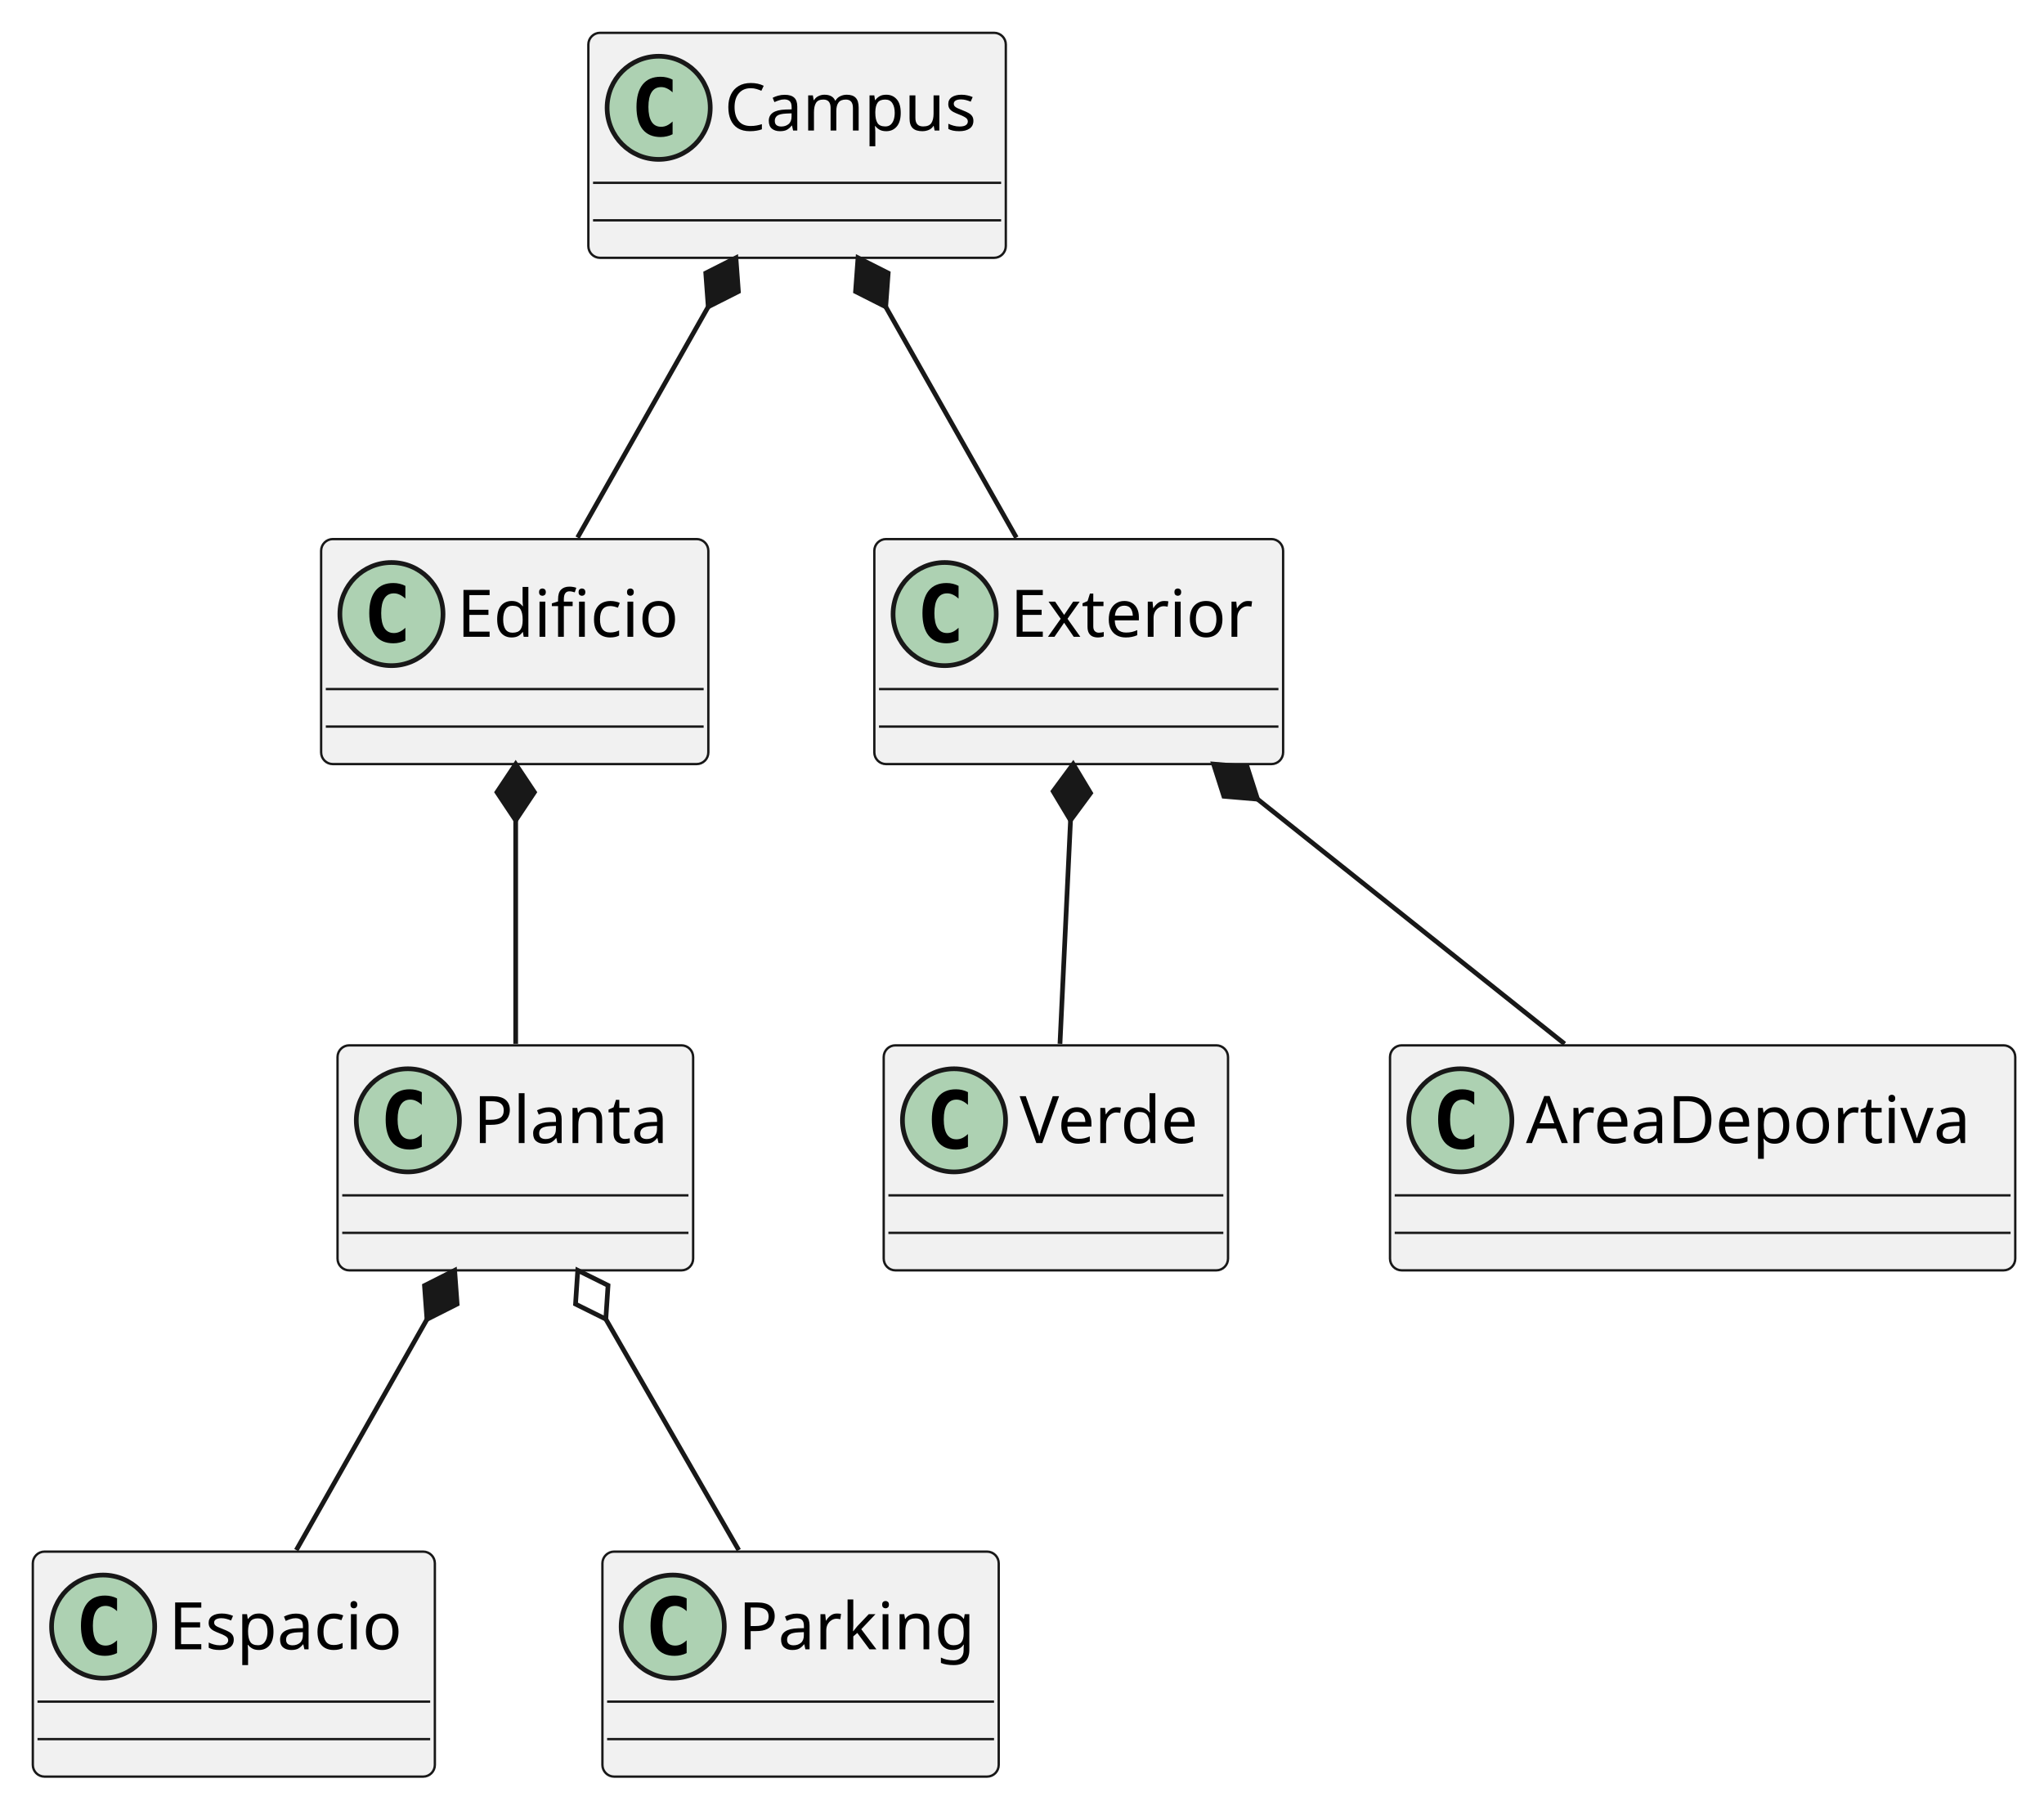
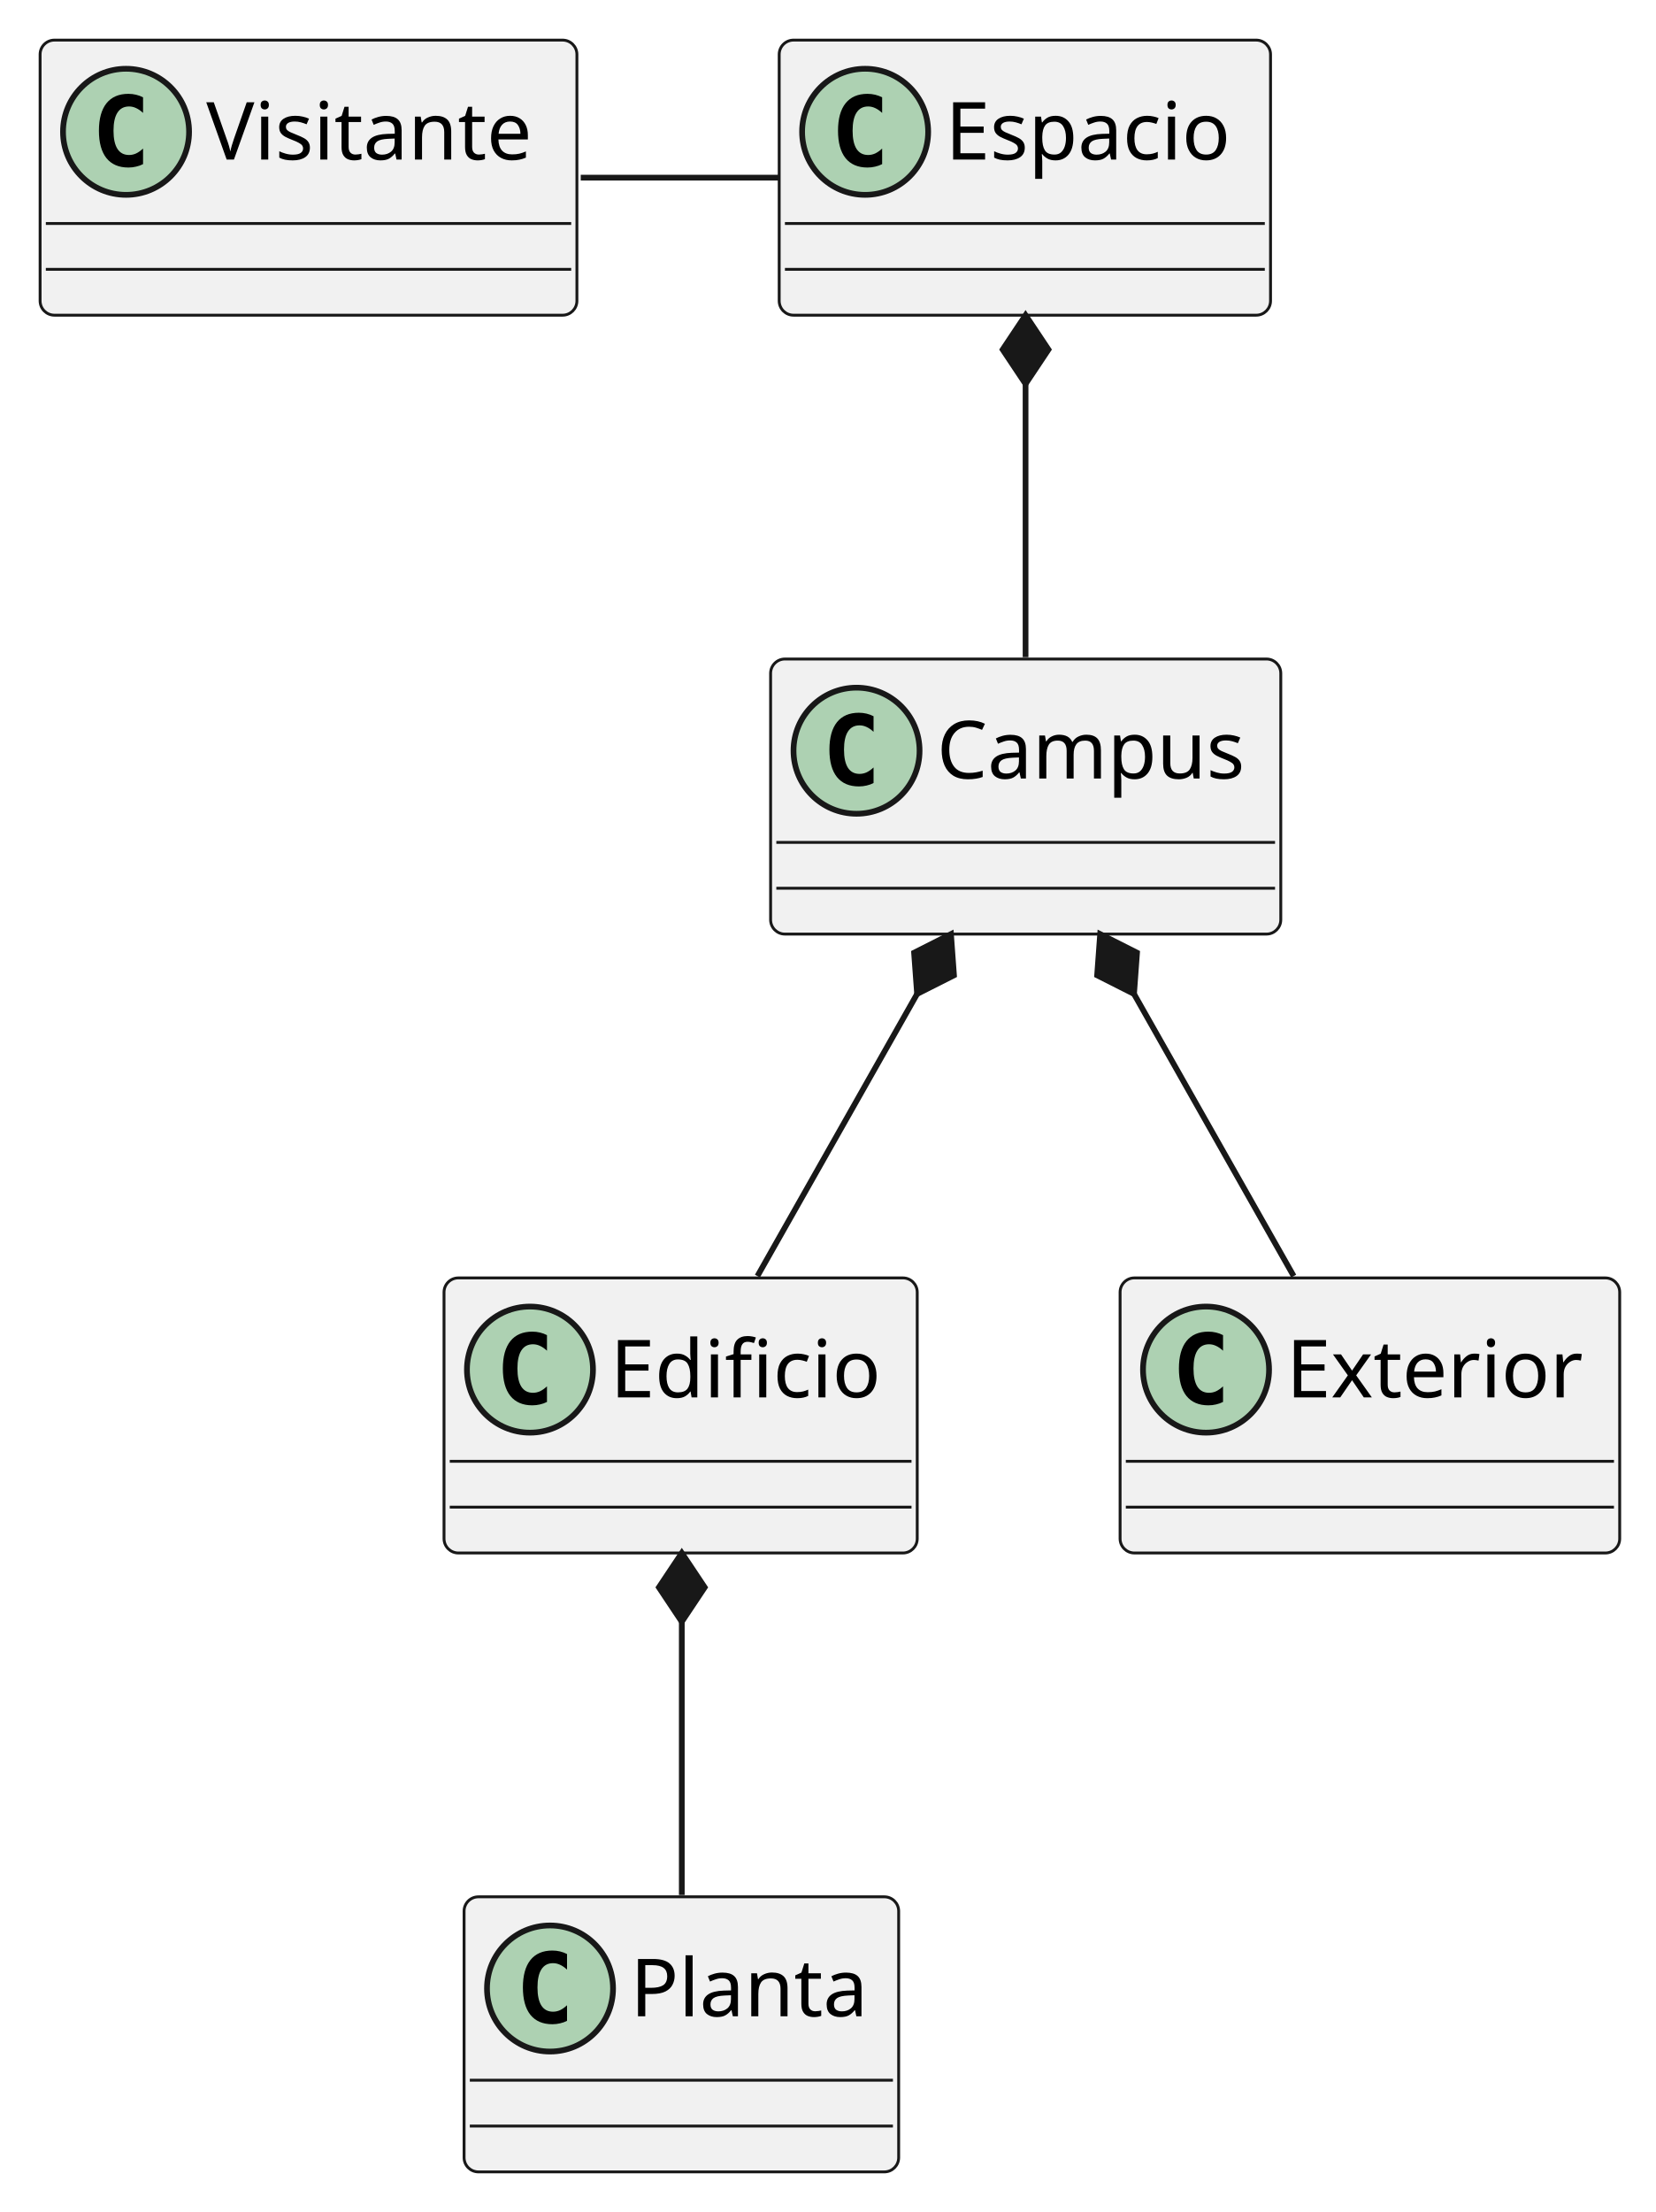
- <svg xmlns="http://www.w3.org/2000/svg" contentStyleType="text/css" data-diagram-type="CLASS" height="386px" preserveAspectRatio="none" style="width:436px;height:386px;background:#FFFFFF;" version="1.1" viewBox="0 0 436 386" width="436px" zoomAndPan="magnify">
+ <svg xmlns="http://www.w3.org/2000/svg" contentStyleType="text/css" data-diagram-type="CLASS" height="386px" preserveAspectRatio="none" style="width:289px;height:386px;background:#FFFFFF;" version="1.1" viewBox="0 0 289 386" width="289px" zoomAndPan="magnify">
  <defs />
  <g>
-     <g class="entity" data-entity="Campus" data-source-line="1" data-uid="ent0002" id="entity_Campus">
-       <rect fill="#F1F1F1" height="48" rx="2.5" ry="2.5" style="stroke:#181818;stroke-width:0.5;" width="89.046" x="125.5" y="7" />
-       <ellipse cx="140.5" cy="23" fill="#ADD1B2" rx="11" ry="11" style="stroke:#181818;stroke-width:1;" />
-       <path d="M143.469,28.641 Q142.891,28.938 142.25,29.078 Q141.609,29.234 140.906,29.234 Q138.406,29.234 137.078,27.594 Q135.766,25.938 135.766,22.812 Q135.766,19.688 137.078,18.031 Q138.406,16.375 140.906,16.375 Q141.609,16.375 142.25,16.531 Q142.906,16.688 143.469,16.984 L143.469,19.703 Q142.844,19.125 142.25,18.859 Q141.656,18.578 141.031,18.578 Q139.688,18.578 139,19.656 Q138.312,20.719 138.312,22.812 Q138.312,24.906 139,25.984 Q139.688,27.047 141.031,27.047 Q141.656,27.047 142.25,26.781 Q142.844,26.5 143.469,25.922 L143.469,28.641 Z " fill="#000000" />
-       <text fill="#000000" font-family="sans-serif" font-size="14" lengthAdjust="spacing" textLength="57.046" x="154.5" y="27.847">Campus</text>
-       <line style="stroke:#181818;stroke-width:0.5;" x1="126.5" x2="213.546" y1="39" y2="39" />
-       <line style="stroke:#181818;stroke-width:0.5;" x1="126.5" x2="213.546" y1="47" y2="47" />
+     <g class="entity" data-entity="Visitante" data-source-line="1" data-uid="ent0002" id="entity_Visitante">
+       <rect fill="#F1F1F1" height="48" rx="2.5" ry="2.5" style="stroke:#181818;stroke-width:0.5;" width="93.694" x="7" y="7" />
+       <ellipse cx="22" cy="23" fill="#ADD1B2" rx="11" ry="11" style="stroke:#181818;stroke-width:1;" />
+       <path d="M24.969,28.641 Q24.391,28.938 23.75,29.078 Q23.109,29.234 22.406,29.234 Q19.906,29.234 18.578,27.594 Q17.266,25.938 17.266,22.812 Q17.266,19.688 18.578,18.031 Q19.906,16.375 22.406,16.375 Q23.109,16.375 23.75,16.531 Q24.406,16.688 24.969,16.984 L24.969,19.703 Q24.344,19.125 23.75,18.859 Q23.156,18.578 22.531,18.578 Q21.188,18.578 20.5,19.656 Q19.812,20.719 19.812,22.812 Q19.812,24.906 20.5,25.984 Q21.188,27.047 22.531,27.047 Q23.156,27.047 23.75,26.781 Q24.344,26.5 24.969,25.922 L24.969,28.641 Z " fill="#000000" />
+       <text fill="#000000" font-family="sans-serif" font-size="14" lengthAdjust="spacing" textLength="61.694" x="36" y="27.847">Visitante</text>
+       <line style="stroke:#181818;stroke-width:0.5;" x1="8" x2="99.694" y1="39" y2="39" />
+       <line style="stroke:#181818;stroke-width:0.5;" x1="8" x2="99.694" y1="47" y2="47" />
    </g>
-     <g class="entity" data-entity="Edificio" data-source-line="2" data-uid="ent0003" id="entity_Edificio">
-       <rect fill="#F1F1F1" height="48" rx="2.5" ry="2.5" style="stroke:#181818;stroke-width:0.5;" width="82.593" x="68.5" y="115" />
-       <ellipse cx="83.5" cy="131" fill="#ADD1B2" rx="11" ry="11" style="stroke:#181818;stroke-width:1;" />
-       <path d="M86.469,136.641 Q85.891,136.938 85.25,137.078 Q84.609,137.234 83.906,137.234 Q81.406,137.234 80.078,135.594 Q78.766,133.938 78.766,130.812 Q78.766,127.688 80.078,126.031 Q81.406,124.375 83.906,124.375 Q84.609,124.375 85.25,124.531 Q85.906,124.688 86.469,124.984 L86.469,127.703 Q85.844,127.125 85.25,126.859 Q84.656,126.578 84.031,126.578 Q82.688,126.578 82,127.656 Q81.312,128.719 81.312,130.812 Q81.312,132.906 82,133.984 Q82.688,135.047 84.031,135.047 Q84.656,135.047 85.25,134.781 Q85.844,134.5 86.469,133.922 L86.469,136.641 Z " fill="#000000" />
-       <text fill="#000000" font-family="sans-serif" font-size="14" lengthAdjust="spacing" textLength="50.593" x="97.5" y="135.847">Edificio</text>
-       <line style="stroke:#181818;stroke-width:0.5;" x1="69.5" x2="150.093" y1="147" y2="147" />
-       <line style="stroke:#181818;stroke-width:0.5;" x1="69.5" x2="150.093" y1="155" y2="155" />
+     <g class="entity" data-entity="Espacio" data-source-line="2" data-uid="ent0003" id="entity_Espacio">
+       <rect fill="#F1F1F1" height="48" rx="2.5" ry="2.5" style="stroke:#181818;stroke-width:0.5;" width="85.758" x="136" y="7" />
+       <ellipse cx="151" cy="23" fill="#ADD1B2" rx="11" ry="11" style="stroke:#181818;stroke-width:1;" />
+       <path d="M153.969,28.641 Q153.391,28.938 152.75,29.078 Q152.109,29.234 151.406,29.234 Q148.906,29.234 147.578,27.594 Q146.266,25.938 146.266,22.812 Q146.266,19.688 147.578,18.031 Q148.906,16.375 151.406,16.375 Q152.109,16.375 152.75,16.531 Q153.406,16.688 153.969,16.984 L153.969,19.703 Q153.344,19.125 152.75,18.859 Q152.156,18.578 151.531,18.578 Q150.188,18.578 149.5,19.656 Q148.812,20.719 148.812,22.812 Q148.812,24.906 149.5,25.984 Q150.188,27.047 151.531,27.047 Q152.156,27.047 152.75,26.781 Q153.344,26.5 153.969,25.922 L153.969,28.641 Z " fill="#000000" />
+       <text fill="#000000" font-family="sans-serif" font-size="14" lengthAdjust="spacing" textLength="53.758" x="165" y="27.847">Espacio</text>
+       <line style="stroke:#181818;stroke-width:0.5;" x1="137" x2="220.758" y1="39" y2="39" />
+       <line style="stroke:#181818;stroke-width:0.5;" x1="137" x2="220.758" y1="47" y2="47" />
    </g>
-     <g class="entity" data-entity="Exterior" data-source-line="3" data-uid="ent0004" id="entity_Exterior">
-       <rect fill="#F1F1F1" height="48" rx="2.5" ry="2.5" style="stroke:#181818;stroke-width:0.5;" width="87.2" x="186.5" y="115" />
-       <ellipse cx="201.5" cy="131" fill="#ADD1B2" rx="11" ry="11" style="stroke:#181818;stroke-width:1;" />
-       <path d="M204.469,136.641 Q203.891,136.938 203.25,137.078 Q202.609,137.234 201.906,137.234 Q199.406,137.234 198.078,135.594 Q196.766,133.938 196.766,130.812 Q196.766,127.688 198.078,126.031 Q199.406,124.375 201.906,124.375 Q202.609,124.375 203.25,124.531 Q203.906,124.688 204.469,124.984 L204.469,127.703 Q203.844,127.125 203.25,126.859 Q202.656,126.578 202.031,126.578 Q200.688,126.578 200,127.656 Q199.312,128.719 199.312,130.812 Q199.312,132.906 200,133.984 Q200.688,135.047 202.031,135.047 Q202.656,135.047 203.25,134.781 Q203.844,134.5 204.469,133.922 L204.469,136.641 Z " fill="#000000" />
-       <text fill="#000000" font-family="sans-serif" font-size="14" lengthAdjust="spacing" textLength="55.2" x="215.5" y="135.847">Exterior</text>
-       <line style="stroke:#181818;stroke-width:0.5;" x1="187.5" x2="272.7" y1="147" y2="147" />
-       <line style="stroke:#181818;stroke-width:0.5;" x1="187.5" x2="272.7" y1="155" y2="155" />
+     <g class="entity" data-entity="Campus" data-source-line="3" data-uid="ent0004" id="entity_Campus">
+       <rect fill="#F1F1F1" height="48" rx="2.5" ry="2.5" style="stroke:#181818;stroke-width:0.5;" width="89.046" x="134.5" y="115" />
+       <ellipse cx="149.5" cy="131" fill="#ADD1B2" rx="11" ry="11" style="stroke:#181818;stroke-width:1;" />
+       <path d="M152.469,136.641 Q151.891,136.938 151.25,137.078 Q150.609,137.234 149.906,137.234 Q147.406,137.234 146.078,135.594 Q144.766,133.938 144.766,130.812 Q144.766,127.688 146.078,126.031 Q147.406,124.375 149.906,124.375 Q150.609,124.375 151.25,124.531 Q151.906,124.688 152.469,124.984 L152.469,127.703 Q151.844,127.125 151.25,126.859 Q150.656,126.578 150.031,126.578 Q148.688,126.578 148,127.656 Q147.312,128.719 147.312,130.812 Q147.312,132.906 148,133.984 Q148.688,135.047 150.031,135.047 Q150.656,135.047 151.25,134.781 Q151.844,134.5 152.469,133.922 L152.469,136.641 Z " fill="#000000" />
+       <text fill="#000000" font-family="sans-serif" font-size="14" lengthAdjust="spacing" textLength="57.046" x="163.5" y="135.847">Campus</text>
+       <line style="stroke:#181818;stroke-width:0.5;" x1="135.5" x2="222.546" y1="147" y2="147" />
+       <line style="stroke:#181818;stroke-width:0.5;" x1="135.5" x2="222.546" y1="155" y2="155" />
    </g>
-     <g class="entity" data-entity="Planta" data-source-line="4" data-uid="ent0005" id="entity_Planta">
-       <rect fill="#F1F1F1" height="48" rx="2.5" ry="2.5" style="stroke:#181818;stroke-width:0.5;" width="75.853" x="72" y="223" />
-       <ellipse cx="87" cy="239" fill="#ADD1B2" rx="11" ry="11" style="stroke:#181818;stroke-width:1;" />
-       <path d="M89.969,244.641 Q89.391,244.938 88.75,245.078 Q88.109,245.234 87.406,245.234 Q84.906,245.234 83.578,243.594 Q82.266,241.938 82.266,238.812 Q82.266,235.688 83.578,234.031 Q84.906,232.375 87.406,232.375 Q88.109,232.375 88.75,232.531 Q89.406,232.688 89.969,232.984 L89.969,235.703 Q89.344,235.125 88.75,234.859 Q88.156,234.578 87.531,234.578 Q86.188,234.578 85.5,235.656 Q84.812,236.719 84.812,238.812 Q84.812,240.906 85.5,241.984 Q86.188,243.047 87.531,243.047 Q88.156,243.047 88.75,242.781 Q89.344,242.5 89.969,241.922 L89.969,244.641 Z " fill="#000000" />
-       <text fill="#000000" font-family="sans-serif" font-size="14" lengthAdjust="spacing" textLength="43.852" x="101" y="243.847">Planta</text>
-       <line style="stroke:#181818;stroke-width:0.5;" x1="73" x2="146.852" y1="255" y2="255" />
-       <line style="stroke:#181818;stroke-width:0.5;" x1="73" x2="146.852" y1="263" y2="263" />
+     <g class="entity" data-entity="Edificio" data-source-line="4" data-uid="ent0005" id="entity_Edificio">
+       <rect fill="#F1F1F1" height="48" rx="2.5" ry="2.5" style="stroke:#181818;stroke-width:0.5;" width="82.593" x="77.5" y="223" />
+       <ellipse cx="92.5" cy="239" fill="#ADD1B2" rx="11" ry="11" style="stroke:#181818;stroke-width:1;" />
+       <path d="M95.469,244.641 Q94.891,244.938 94.25,245.078 Q93.609,245.234 92.906,245.234 Q90.406,245.234 89.078,243.594 Q87.766,241.938 87.766,238.812 Q87.766,235.688 89.078,234.031 Q90.406,232.375 92.906,232.375 Q93.609,232.375 94.25,232.531 Q94.906,232.688 95.469,232.984 L95.469,235.703 Q94.844,235.125 94.25,234.859 Q93.656,234.578 93.031,234.578 Q91.688,234.578 91,235.656 Q90.312,236.719 90.312,238.812 Q90.312,240.906 91,241.984 Q91.688,243.047 93.031,243.047 Q93.656,243.047 94.25,242.781 Q94.844,242.5 95.469,241.922 L95.469,244.641 Z " fill="#000000" />
+       <text fill="#000000" font-family="sans-serif" font-size="14" lengthAdjust="spacing" textLength="50.593" x="106.5" y="243.847">Edificio</text>
+       <line style="stroke:#181818;stroke-width:0.5;" x1="78.5" x2="159.093" y1="255" y2="255" />
+       <line style="stroke:#181818;stroke-width:0.5;" x1="78.5" x2="159.093" y1="263" y2="263" />
    </g>
-     <g class="entity" data-entity="Espacio" data-source-line="5" data-uid="ent0006" id="entity_Espacio">
-       <rect fill="#F1F1F1" height="48" rx="2.5" ry="2.5" style="stroke:#181818;stroke-width:0.5;" width="85.758" x="7" y="331" />
-       <ellipse cx="22" cy="347" fill="#ADD1B2" rx="11" ry="11" style="stroke:#181818;stroke-width:1;" />
-       <path d="M24.969,352.641 Q24.391,352.938 23.75,353.078 Q23.109,353.234 22.406,353.234 Q19.906,353.234 18.578,351.594 Q17.266,349.938 17.266,346.812 Q17.266,343.688 18.578,342.031 Q19.906,340.375 22.406,340.375 Q23.109,340.375 23.75,340.531 Q24.406,340.688 24.969,340.984 L24.969,343.703 Q24.344,343.125 23.75,342.859 Q23.156,342.578 22.531,342.578 Q21.188,342.578 20.5,343.656 Q19.812,344.719 19.812,346.812 Q19.812,348.906 20.5,349.984 Q21.188,351.047 22.531,351.047 Q23.156,351.047 23.75,350.781 Q24.344,350.5 24.969,349.922 L24.969,352.641 Z " fill="#000000" />
-       <text fill="#000000" font-family="sans-serif" font-size="14" lengthAdjust="spacing" textLength="53.758" x="36" y="351.847">Espacio</text>
-       <line style="stroke:#181818;stroke-width:0.5;" x1="8" x2="91.758" y1="363" y2="363" />
-       <line style="stroke:#181818;stroke-width:0.5;" x1="8" x2="91.758" y1="371" y2="371" />
+     <g class="entity" data-entity="Exterior" data-source-line="5" data-uid="ent0006" id="entity_Exterior">
+       <rect fill="#F1F1F1" height="48" rx="2.5" ry="2.5" style="stroke:#181818;stroke-width:0.5;" width="87.2" x="195.5" y="223" />
+       <ellipse cx="210.5" cy="239" fill="#ADD1B2" rx="11" ry="11" style="stroke:#181818;stroke-width:1;" />
+       <path d="M213.469,244.641 Q212.891,244.938 212.25,245.078 Q211.609,245.234 210.906,245.234 Q208.406,245.234 207.078,243.594 Q205.766,241.938 205.766,238.812 Q205.766,235.688 207.078,234.031 Q208.406,232.375 210.906,232.375 Q211.609,232.375 212.25,232.531 Q212.906,232.688 213.469,232.984 L213.469,235.703 Q212.844,235.125 212.25,234.859 Q211.656,234.578 211.031,234.578 Q209.688,234.578 209,235.656 Q208.312,236.719 208.312,238.812 Q208.312,240.906 209,241.984 Q209.688,243.047 211.031,243.047 Q211.656,243.047 212.25,242.781 Q212.844,242.5 213.469,241.922 L213.469,244.641 Z " fill="#000000" />
+       <text fill="#000000" font-family="sans-serif" font-size="14" lengthAdjust="spacing" textLength="55.2" x="224.5" y="243.847">Exterior</text>
+       <line style="stroke:#181818;stroke-width:0.5;" x1="196.5" x2="281.7" y1="255" y2="255" />
+       <line style="stroke:#181818;stroke-width:0.5;" x1="196.5" x2="281.7" y1="263" y2="263" />
    </g>
-     <g class="entity" data-entity="Parking" data-source-line="6" data-uid="ent0007" id="entity_Parking">
-       <rect fill="#F1F1F1" height="48" rx="2.5" ry="2.5" style="stroke:#181818;stroke-width:0.5;" width="84.534" x="128.5" y="331" />
-       <ellipse cx="143.5" cy="347" fill="#ADD1B2" rx="11" ry="11" style="stroke:#181818;stroke-width:1;" />
-       <path d="M146.469,352.641 Q145.891,352.938 145.25,353.078 Q144.609,353.234 143.906,353.234 Q141.406,353.234 140.078,351.594 Q138.766,349.938 138.766,346.812 Q138.766,343.688 140.078,342.031 Q141.406,340.375 143.906,340.375 Q144.609,340.375 145.25,340.531 Q145.906,340.688 146.469,340.984 L146.469,343.703 Q145.844,343.125 145.25,342.859 Q144.656,342.578 144.031,342.578 Q142.688,342.578 142,343.656 Q141.312,344.719 141.312,346.812 Q141.312,348.906 142,349.984 Q142.688,351.047 144.031,351.047 Q144.656,351.047 145.25,350.781 Q145.844,350.5 146.469,349.922 L146.469,352.641 Z " fill="#000000" />
-       <text fill="#000000" font-family="sans-serif" font-size="14" lengthAdjust="spacing" textLength="52.534" x="157.5" y="351.847">Parking</text>
-       <line style="stroke:#181818;stroke-width:0.5;" x1="129.5" x2="212.034" y1="363" y2="363" />
-       <line style="stroke:#181818;stroke-width:0.5;" x1="129.5" x2="212.034" y1="371" y2="371" />
+     <g class="entity" data-entity="Planta" data-source-line="6" data-uid="ent0007" id="entity_Planta">
+       <rect fill="#F1F1F1" height="48" rx="2.5" ry="2.5" style="stroke:#181818;stroke-width:0.5;" width="75.853" x="81" y="331" />
+       <ellipse cx="96" cy="347" fill="#ADD1B2" rx="11" ry="11" style="stroke:#181818;stroke-width:1;" />
+       <path d="M98.969,352.641 Q98.391,352.938 97.75,353.078 Q97.109,353.234 96.406,353.234 Q93.906,353.234 92.578,351.594 Q91.266,349.938 91.266,346.812 Q91.266,343.688 92.578,342.031 Q93.906,340.375 96.406,340.375 Q97.109,340.375 97.75,340.531 Q98.406,340.688 98.969,340.984 L98.969,343.703 Q98.344,343.125 97.75,342.859 Q97.156,342.578 96.531,342.578 Q95.188,342.578 94.5,343.656 Q93.812,344.719 93.812,346.812 Q93.812,348.906 94.5,349.984 Q95.188,351.047 96.531,351.047 Q97.156,351.047 97.75,350.781 Q98.344,350.5 98.969,349.922 L98.969,352.641 Z " fill="#000000" />
+       <text fill="#000000" font-family="sans-serif" font-size="14" lengthAdjust="spacing" textLength="43.852" x="110" y="351.847">Planta</text>
+       <line style="stroke:#181818;stroke-width:0.5;" x1="82" x2="155.852" y1="363" y2="363" />
+       <line style="stroke:#181818;stroke-width:0.5;" x1="82" x2="155.852" y1="371" y2="371" />
    </g>
-     <g class="entity" data-entity="Verde" data-source-line="7" data-uid="ent0008" id="entity_Verde">
-       <rect fill="#F1F1F1" height="48" rx="2.5" ry="2.5" style="stroke:#181818;stroke-width:0.5;" width="73.446" x="188.5" y="223" />
-       <ellipse cx="203.5" cy="239" fill="#ADD1B2" rx="11" ry="11" style="stroke:#181818;stroke-width:1;" />
-       <path d="M206.469,244.641 Q205.891,244.938 205.25,245.078 Q204.609,245.234 203.906,245.234 Q201.406,245.234 200.078,243.594 Q198.766,241.938 198.766,238.812 Q198.766,235.688 200.078,234.031 Q201.406,232.375 203.906,232.375 Q204.609,232.375 205.25,232.531 Q205.906,232.688 206.469,232.984 L206.469,235.703 Q205.844,235.125 205.25,234.859 Q204.656,234.578 204.031,234.578 Q202.688,234.578 202,235.656 Q201.312,236.719 201.312,238.812 Q201.312,240.906 202,241.984 Q202.688,243.047 204.031,243.047 Q204.656,243.047 205.25,242.781 Q205.844,242.5 206.469,241.922 L206.469,244.641 Z " fill="#000000" />
-       <text fill="#000000" font-family="sans-serif" font-size="14" lengthAdjust="spacing" textLength="41.446" x="217.5" y="243.847">Verde</text>
-       <line style="stroke:#181818;stroke-width:0.5;" x1="189.5" x2="260.946" y1="255" y2="255" />
-       <line style="stroke:#181818;stroke-width:0.5;" x1="189.5" x2="260.946" y1="263" y2="263" />
+     <g class="link" data-entity-1="Visitante" data-entity-2="Espacio" data-source-line="9" data-uid="lnk8" id="link_Visitante_Espacio">
+       <path codeLine="9" d="M101.36,31 C112.89,31 124.41,31 135.94,31" fill="none" id="Visitante-Espacio" style="stroke:#181818;stroke-width:1;" />
    </g>
-     <g class="entity" data-entity="AreaDeportiva" data-source-line="8" data-uid="ent0009" id="entity_AreaDeportiva">
-       <rect fill="#F1F1F1" height="48" rx="2.5" ry="2.5" style="stroke:#181818;stroke-width:0.5;" width="133.37" x="296.5" y="223" />
-       <ellipse cx="311.5" cy="239" fill="#ADD1B2" rx="11" ry="11" style="stroke:#181818;stroke-width:1;" />
-       <path d="M314.469,244.641 Q313.891,244.938 313.25,245.078 Q312.609,245.234 311.906,245.234 Q309.406,245.234 308.078,243.594 Q306.766,241.938 306.766,238.812 Q306.766,235.688 308.078,234.031 Q309.406,232.375 311.906,232.375 Q312.609,232.375 313.25,232.531 Q313.906,232.688 314.469,232.984 L314.469,235.703 Q313.844,235.125 313.25,234.859 Q312.656,234.578 312.031,234.578 Q310.688,234.578 310,235.656 Q309.312,236.719 309.312,238.812 Q309.312,240.906 310,241.984 Q310.688,243.047 312.031,243.047 Q312.656,243.047 313.25,242.781 Q313.844,242.5 314.469,241.922 L314.469,244.641 Z " fill="#000000" />
-       <text fill="#000000" font-family="sans-serif" font-size="14" lengthAdjust="spacing" textLength="101.37" x="325.5" y="243.847">AreaDeportiva</text>
-       <line style="stroke:#181818;stroke-width:0.5;" x1="297.5" x2="428.87" y1="255" y2="255" />
-       <line style="stroke:#181818;stroke-width:0.5;" x1="297.5" x2="428.87" y1="263" y2="263" />
+     <g class="link" data-entity-1="Espacio" data-entity-2="Campus" data-source-line="10" data-uid="lnk9" id="link_Espacio_Campus">
+       <path codeLine="10" d="M179,67 C179,84.66 179,96.94 179,114.68" fill="none" id="Espacio-backto-Campus" style="stroke:#181818;stroke-width:1;" />
+       <polygon fill="#181818" points="179,55,175,61,179,67,183,61,179,55" style="stroke:#181818;stroke-width:1;" />
    </g>
    <g class="link" data-entity-1="Campus" data-entity-2="Edificio" data-source-line="11" data-uid="lnk10" id="link_Campus_Edificio">
-       <path codeLine="11" d="M151.072,65.445 C141.082,83.105 133.24,96.94 123.2,114.68" fill="none" id="Campus-backto-Edificio" style="stroke:#181818;stroke-width:1;" />
-       <polygon fill="#181818" points="156.98,55,150.544,58.253,151.072,65.445,157.507,62.192,156.98,55" style="stroke:#181818;stroke-width:1;" />
+       <path codeLine="11" d="M160.072,173.445 C150.082,191.105 142.24,204.94 132.2,222.68" fill="none" id="Campus-backto-Edificio" style="stroke:#181818;stroke-width:1;" />
+       <polygon fill="#181818" points="165.98,163,159.544,166.253,160.072,173.445,166.507,170.192,165.98,163" style="stroke:#181818;stroke-width:1;" />
    </g>
    <g class="link" data-entity-1="Campus" data-entity-2="Exterior" data-source-line="12" data-uid="lnk11" id="link_Campus_Exterior">
-       <path codeLine="12" d="M188.928,65.445 C198.918,83.105 206.76,96.94 216.8,114.68" fill="none" id="Campus-backto-Exterior" style="stroke:#181818;stroke-width:1;" />
-       <polygon fill="#181818" points="183.02,55,182.493,62.192,188.928,65.445,189.456,58.253,183.02,55" style="stroke:#181818;stroke-width:1;" />
+       <path codeLine="12" d="M197.928,173.445 C207.918,191.105 215.76,204.94 225.8,222.68" fill="none" id="Campus-backto-Exterior" style="stroke:#181818;stroke-width:1;" />
+       <polygon fill="#181818" points="192.02,163,191.493,170.192,197.928,173.445,198.456,166.253,192.02,163" style="stroke:#181818;stroke-width:1;" />
    </g>
    <g class="link" data-entity-1="Edificio" data-entity-2="Planta" data-source-line="13" data-uid="lnk12" id="link_Edificio_Planta">
-       <path codeLine="13" d="M110,175 C110,192.66 110,204.94 110,222.68" fill="none" id="Edificio-backto-Planta" style="stroke:#181818;stroke-width:1;" />
-       <polygon fill="#181818" points="110,163,106,169,110,175,114,169,110,163" style="stroke:#181818;stroke-width:1;" />
-     </g>
-     <g class="link" data-entity-1="Planta" data-entity-2="Espacio" data-source-line="14" data-uid="lnk13" id="link_Planta_Espacio">
-       <path codeLine="14" d="M91.072,281.445 C81.082,299.105 73.24,312.94 63.2,330.68" fill="none" id="Planta-backto-Espacio" style="stroke:#181818;stroke-width:1;" />
-       <polygon fill="#181818" points="96.98,271,90.544,274.253,91.072,281.445,97.507,278.192,96.98,271" style="stroke:#181818;stroke-width:1;" />
-     </g>
-     <g class="link" data-entity-1="Planta" data-entity-2="Parking" data-source-line="15" data-uid="lnk14" id="link_Planta_Parking">
-       <path codeLine="15" d="M129.224,281.401 C139.384,299.062 147.37,312.94 157.58,330.68" fill="none" id="Planta-backto-Parking" style="stroke:#181818;stroke-width:1;" />
-       <polygon fill="none" points="123.24,271,122.765,278.195,129.224,281.401,129.699,274.206,123.24,271" style="stroke:#181818;stroke-width:1;" />
-     </g>
-     <g class="link" data-entity-1="Exterior" data-entity-2="Verde" data-source-line="16" data-uid="lnk15" id="link_Exterior_Verde">
-       <path codeLine="16" d="M228.35,174.986 C227.51,192.646 226.94,204.94 226.1,222.68" fill="none" id="Exterior-backto-Verde" style="stroke:#181818;stroke-width:1;" />
-       <polygon fill="#181818" points="228.92,163,224.639,168.803,228.35,174.986,232.63,169.183,228.92,163" style="stroke:#181818;stroke-width:1;" />
-     </g>
-     <g class="link" data-entity-1="Exterior" data-entity-2="AreaDeportiva" data-source-line="17" data-uid="lnk16" id="link_Exterior_AreaDeportiva">
-       <path codeLine="17" d="M268.243,170.481 C290.393,188.141 311.48,204.94 333.74,222.68" fill="none" id="Exterior-backto-AreaDeportiva" style="stroke:#181818;stroke-width:1;" />
-       <polygon fill="#181818" points="258.86,163,261.058,169.868,268.243,170.481,266.045,163.613,258.86,163" style="stroke:#181818;stroke-width:1;" />
+       <path codeLine="13" d="M119,283 C119,300.66 119,312.94 119,330.68" fill="none" id="Edificio-backto-Planta" style="stroke:#181818;stroke-width:1;" />
+       <polygon fill="#181818" points="119,271,115,277,119,283,123,277,119,271" style="stroke:#181818;stroke-width:1;" />
    </g>
  </g>
</svg>
